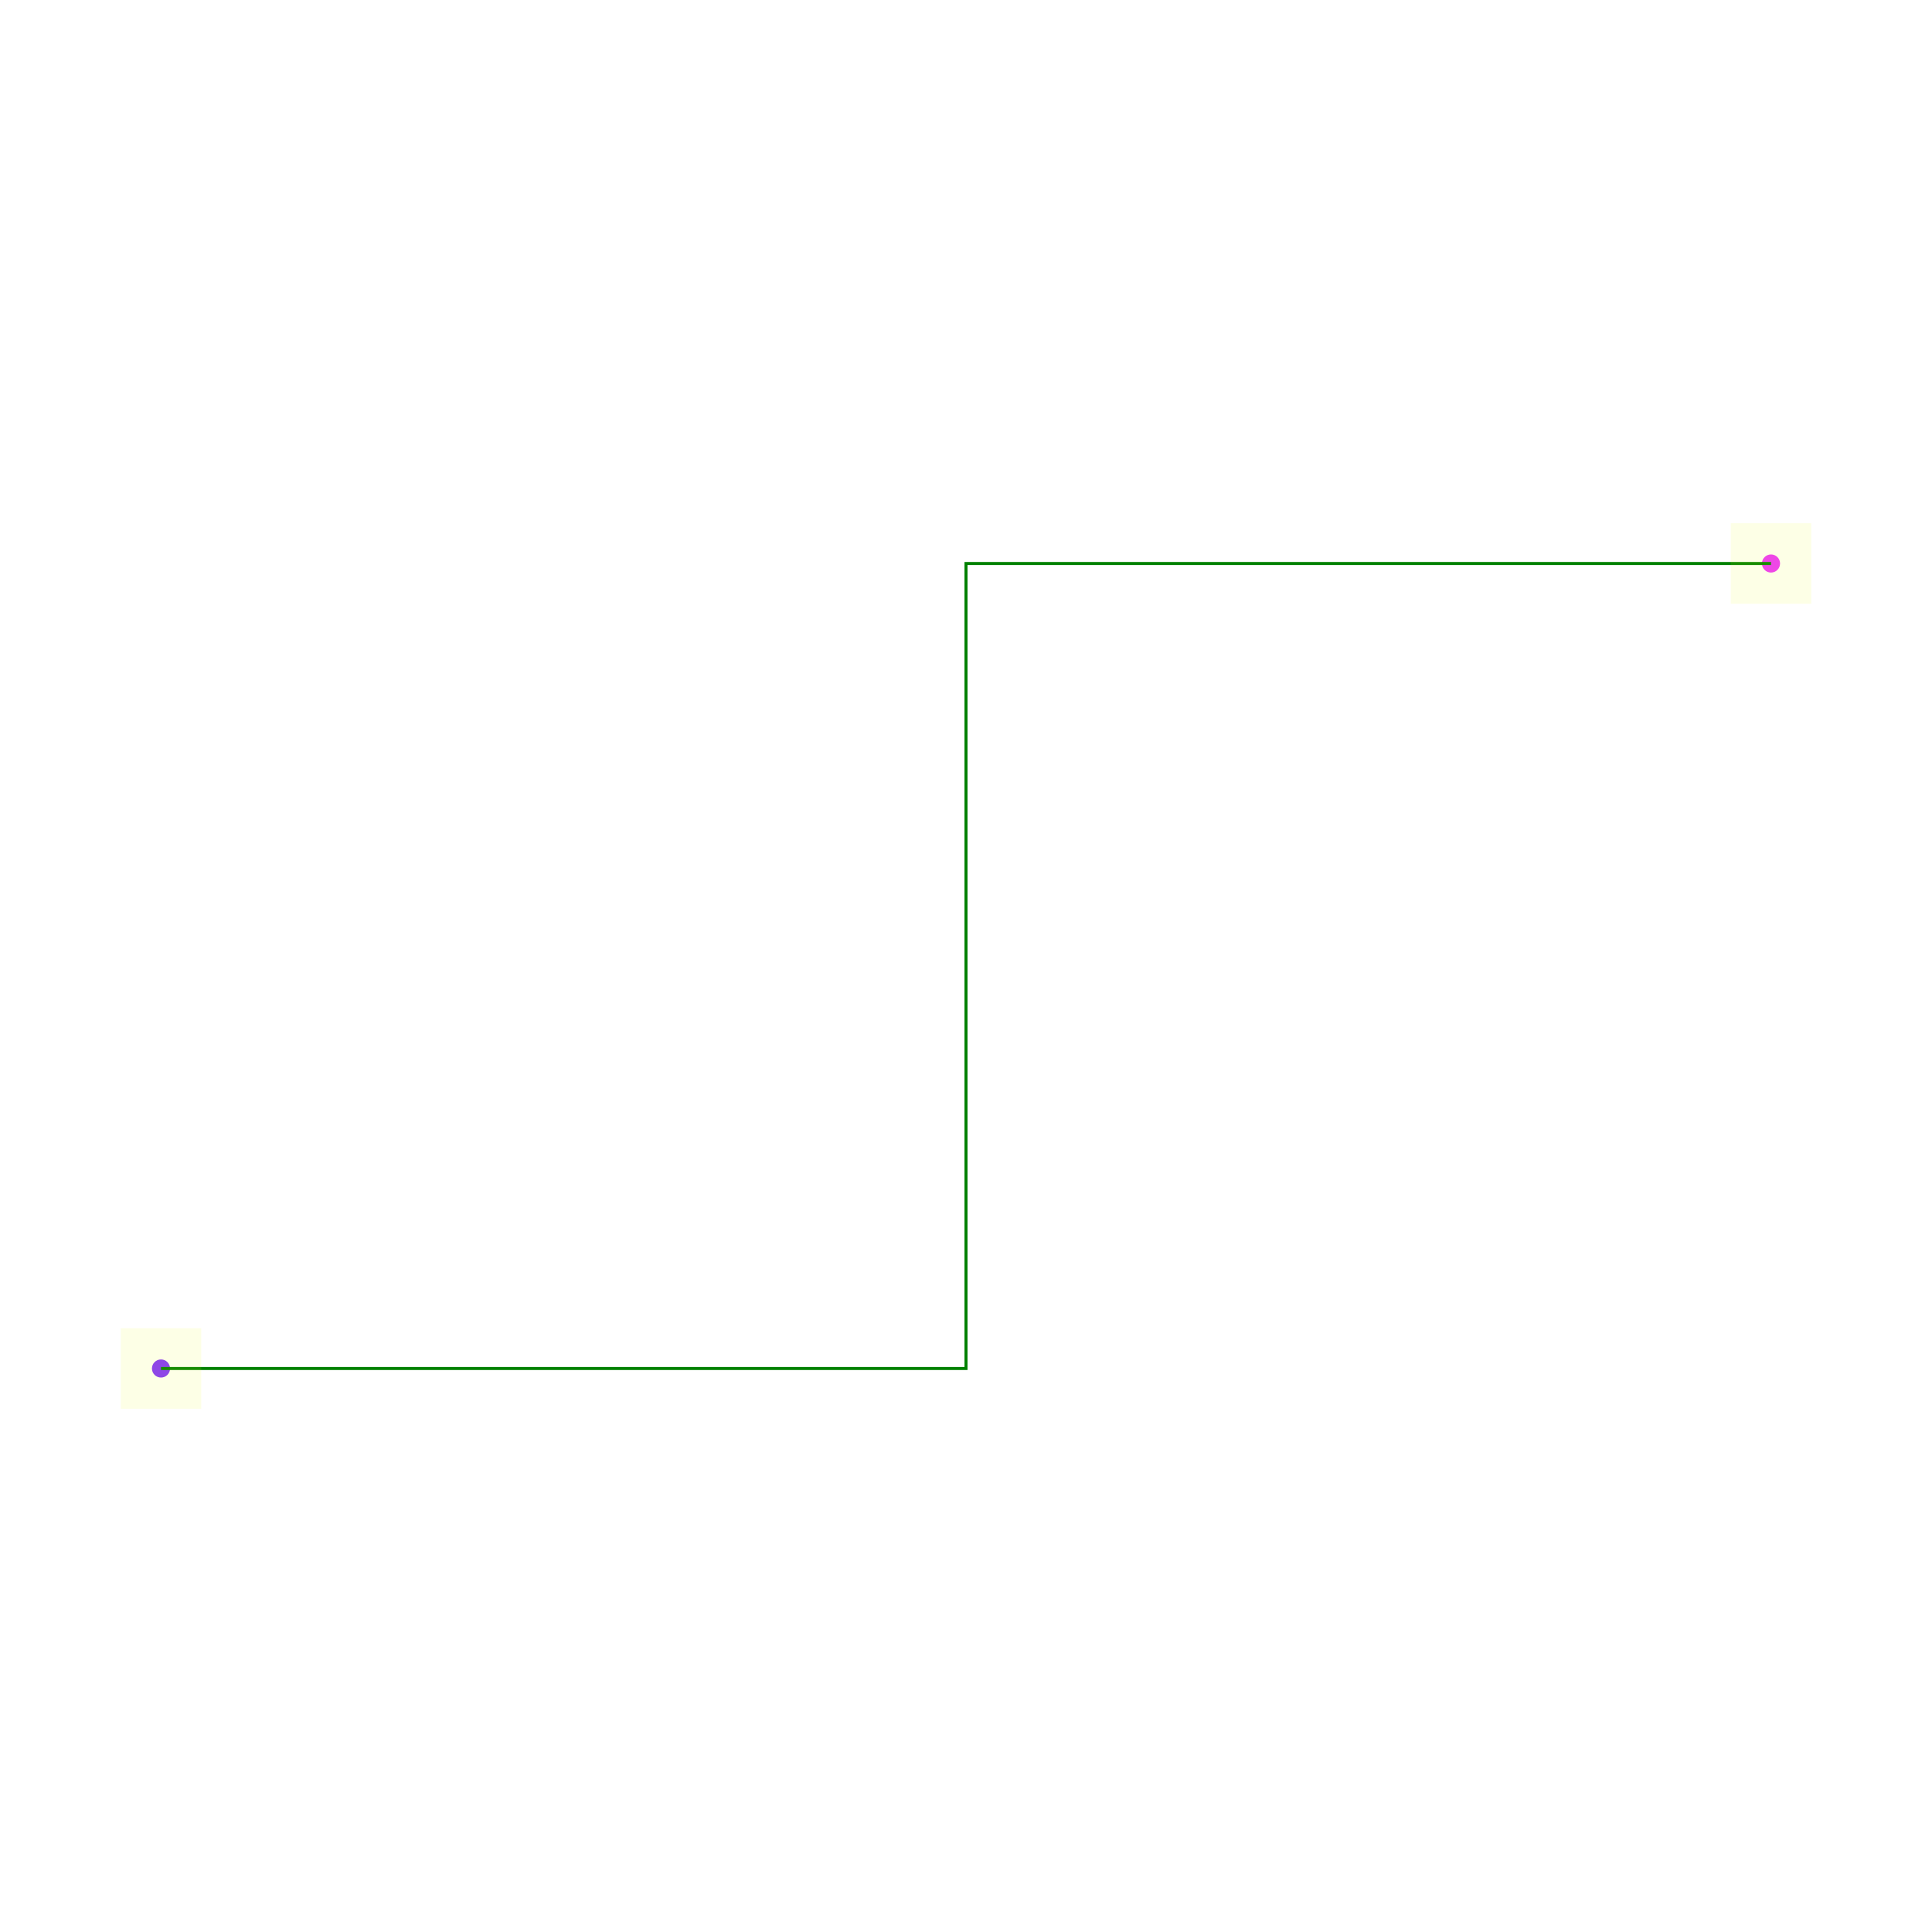
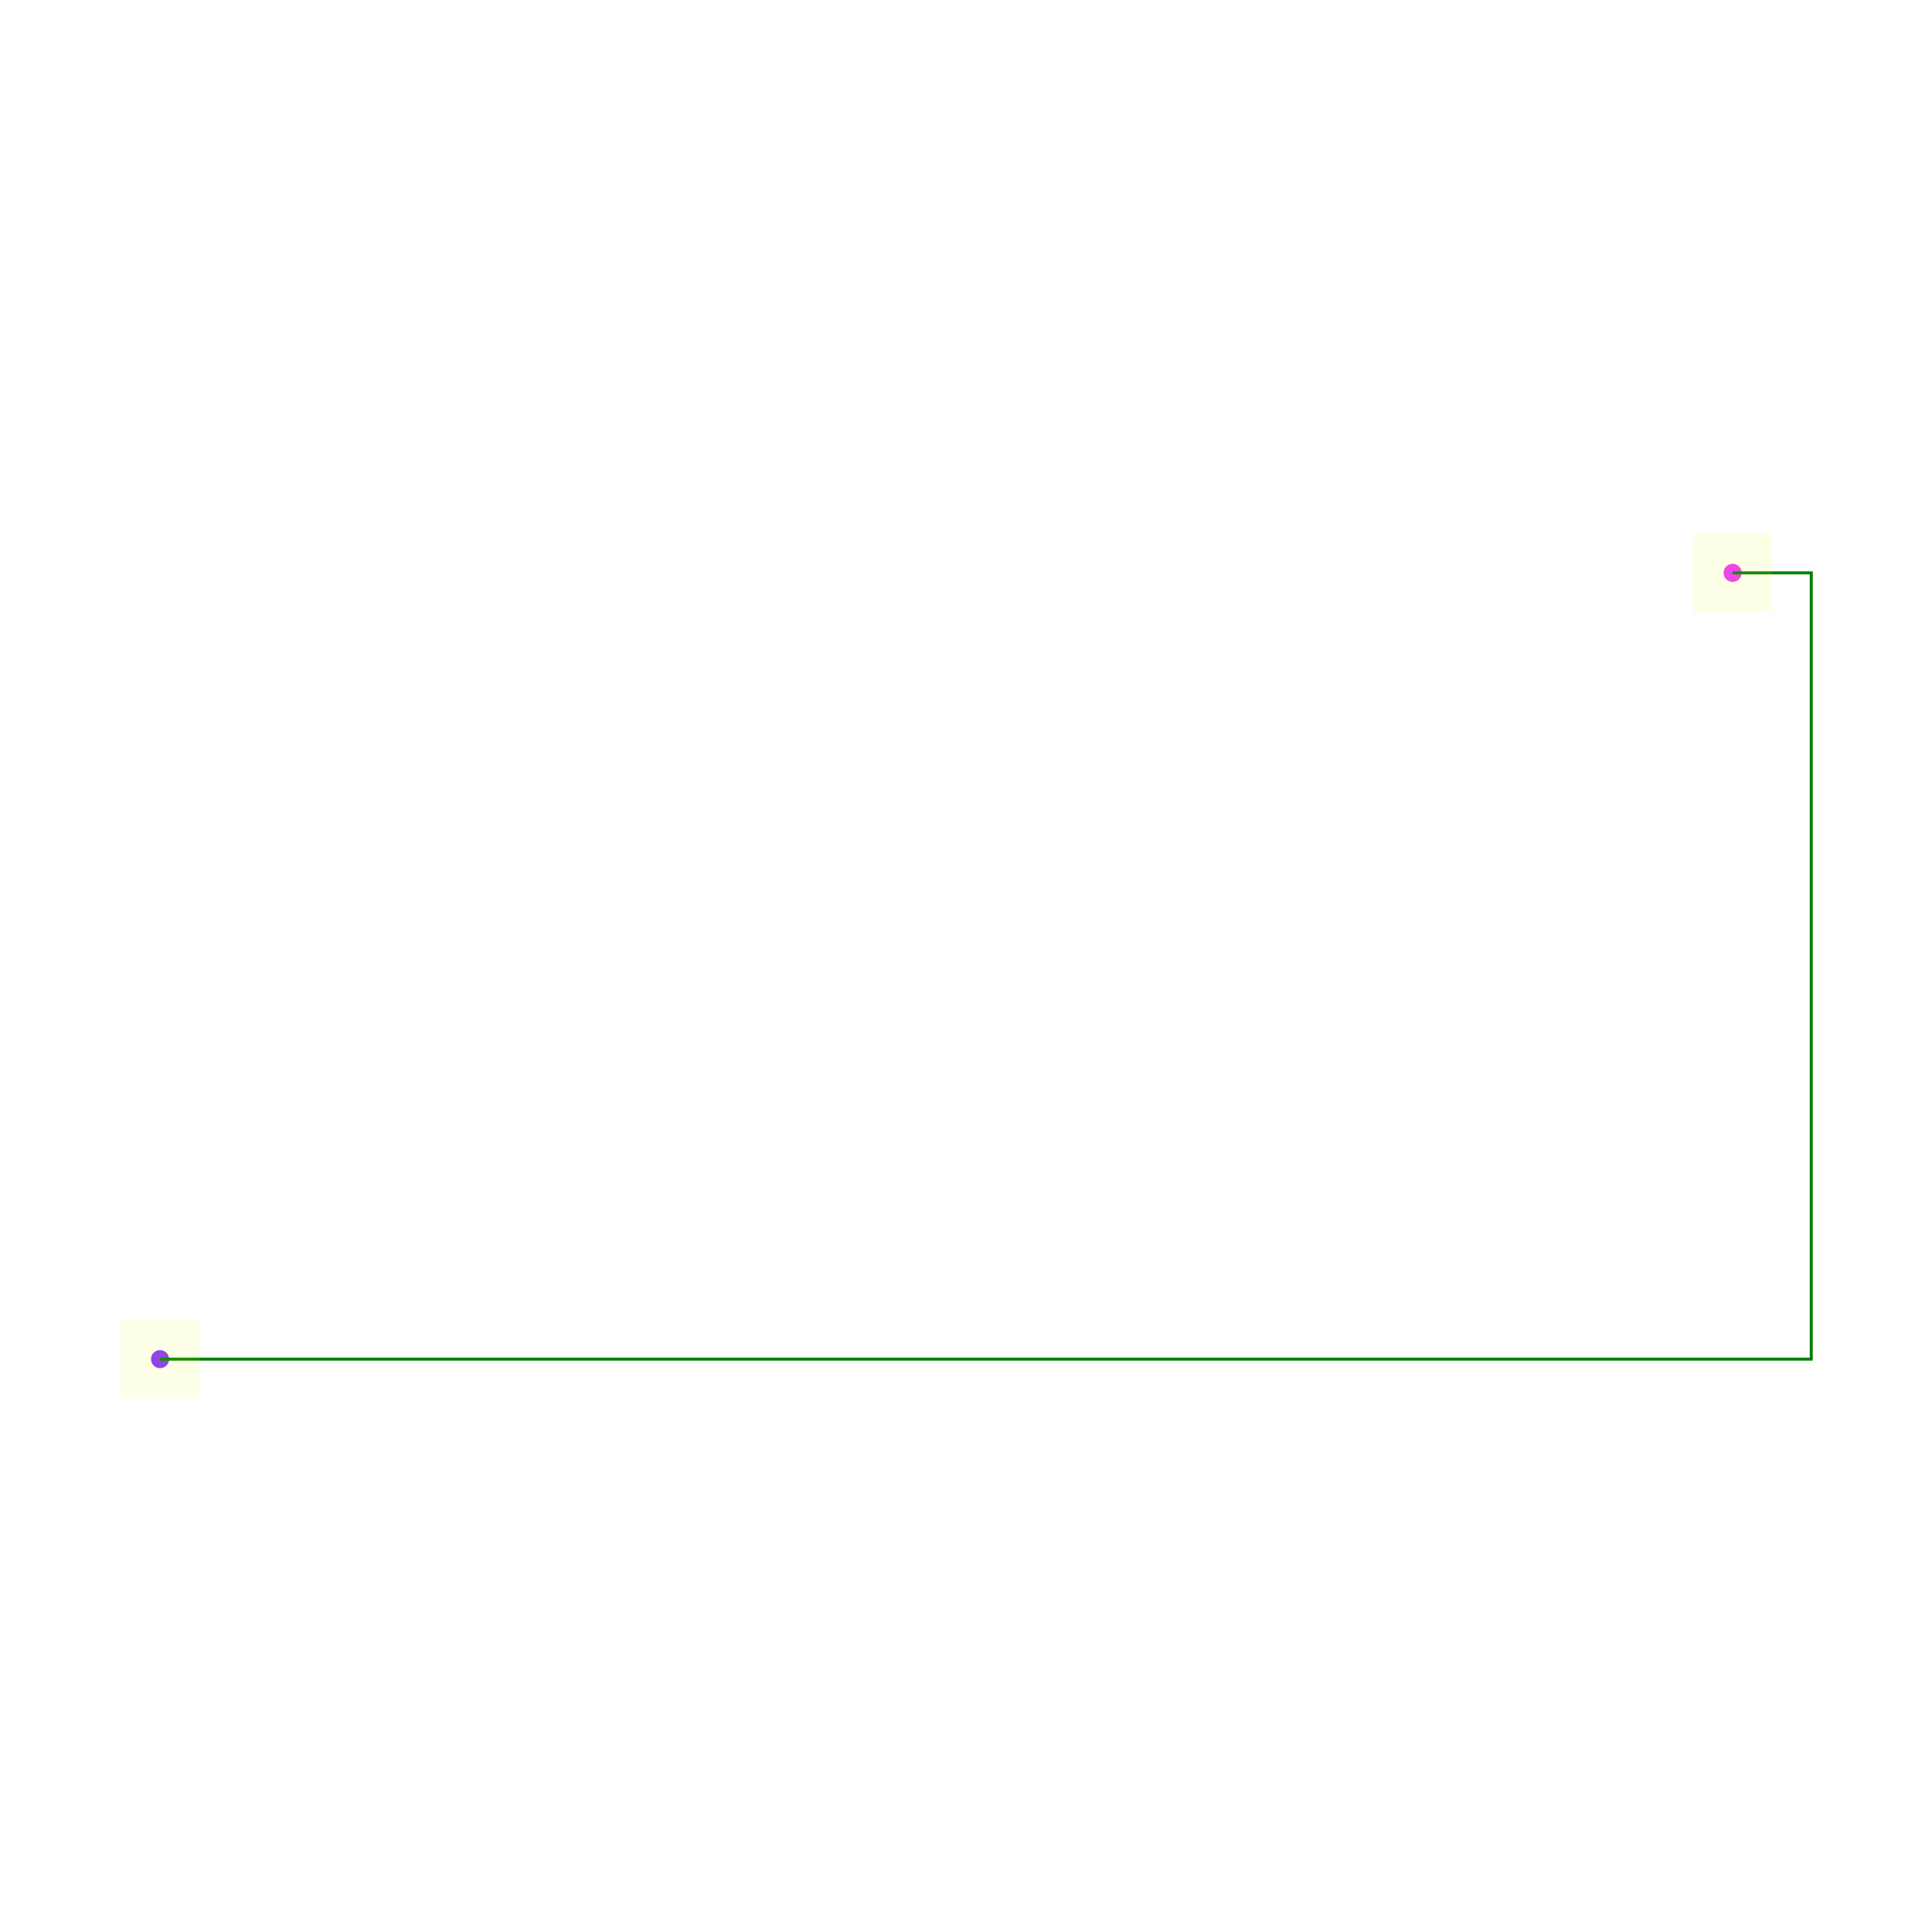
<svg xmlns="http://www.w3.org/2000/svg" width="640" height="640" viewBox="0 0 640 640">
  <rect width="100%" height="100%" fill="white" />
  <g>
-     <circle data-type="point" data-label="A1 y+" data-x="0" data-y="0" cx="53.333" cy="453.333" r="3" fill="hsl(264, 100%, 50%, 0.8)" />
+     <circle data-type="point" data-label="A1 y+" data-x="0" data-y="0" cx="53.023" cy="450.233" r="3" fill="hsl(264, 100%, 50%, 0.8)" />
  </g>
  <g>
-     <circle data-type="point" data-label="B1 x+" data-x="4" data-y="2" cx="586.667" cy="186.667" r="3" fill="hsl(295, 100%, 50%, 0.8)" />
+     <circle data-type="point" data-label="B1 x+" data-x="4" data-y="2" cx="573.953" cy="189.767" r="3" fill="hsl(295, 100%, 50%, 0.8)" />
  </g>
  <g>
-     <polyline data-points="0,0 0.2,0 2,0 2,2 3.8,2 4,2" data-type="line" data-label="" points="53.333,453.333 80,453.333 320,453.333 320,186.667 560,186.667 586.667,186.667" fill="none" stroke="green" stroke-width="1" />
+     <polyline data-points="0,0 4.2,0 4.2,2 4,2" data-type="line" data-label="" points="53.023,450.233 600,450.233 600,189.767 573.953,189.767" fill="none" stroke="green" stroke-width="1" />
  </g>
  <g>
-     <rect data-type="rect" data-label="A" data-x="0" data-y="0" x="40" y="440" width="26.667" height="26.667" fill="hsl(65, 100%, 50%, 0.1)" stroke="black" stroke-width="0.007" />
+     <rect data-type="rect" data-label="A" data-x="0" data-y="0" x="40" y="437.209" width="26.047" height="26.047" fill="hsl(65, 100%, 50%, 0.1)" stroke="black" stroke-width="0.008" />
  </g>
  <g>
-     <rect data-type="rect" data-label="B" data-x="4" data-y="2" x="573.333" y="173.333" width="26.667" height="26.667" fill="hsl(66, 100%, 50%, 0.1)" stroke="black" stroke-width="0.007" />
+     <rect data-type="rect" data-label="B" data-x="4" data-y="2" x="560.93" y="176.744" width="26.047" height="26.047" fill="hsl(66, 100%, 50%, 0.1)" stroke="black" stroke-width="0.008" />
  </g>
  <g id="crosshair" style="display: none">
    <line id="crosshair-h" y1="0" y2="640" stroke="#666" stroke-width="0.5" />
    <line id="crosshair-v" x1="0" x2="640" stroke="#666" stroke-width="0.5" />
    <text id="coordinates" font-family="monospace" font-size="12" fill="#666" />
  </g>
</svg>
